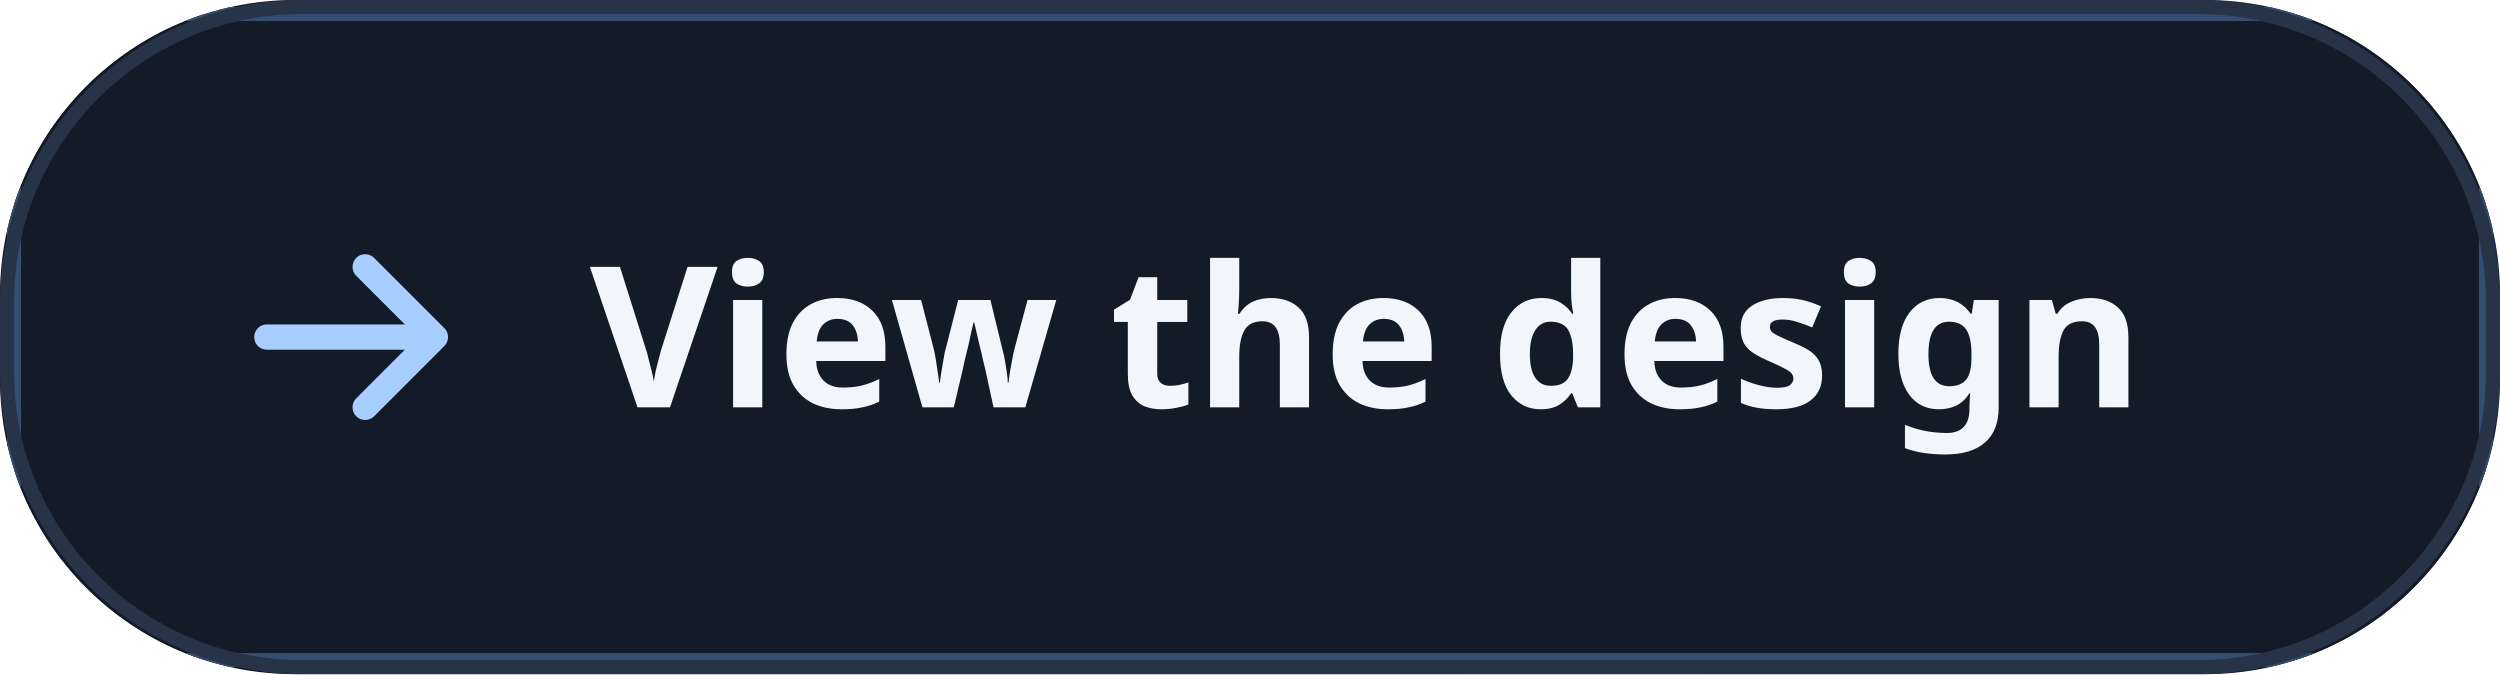
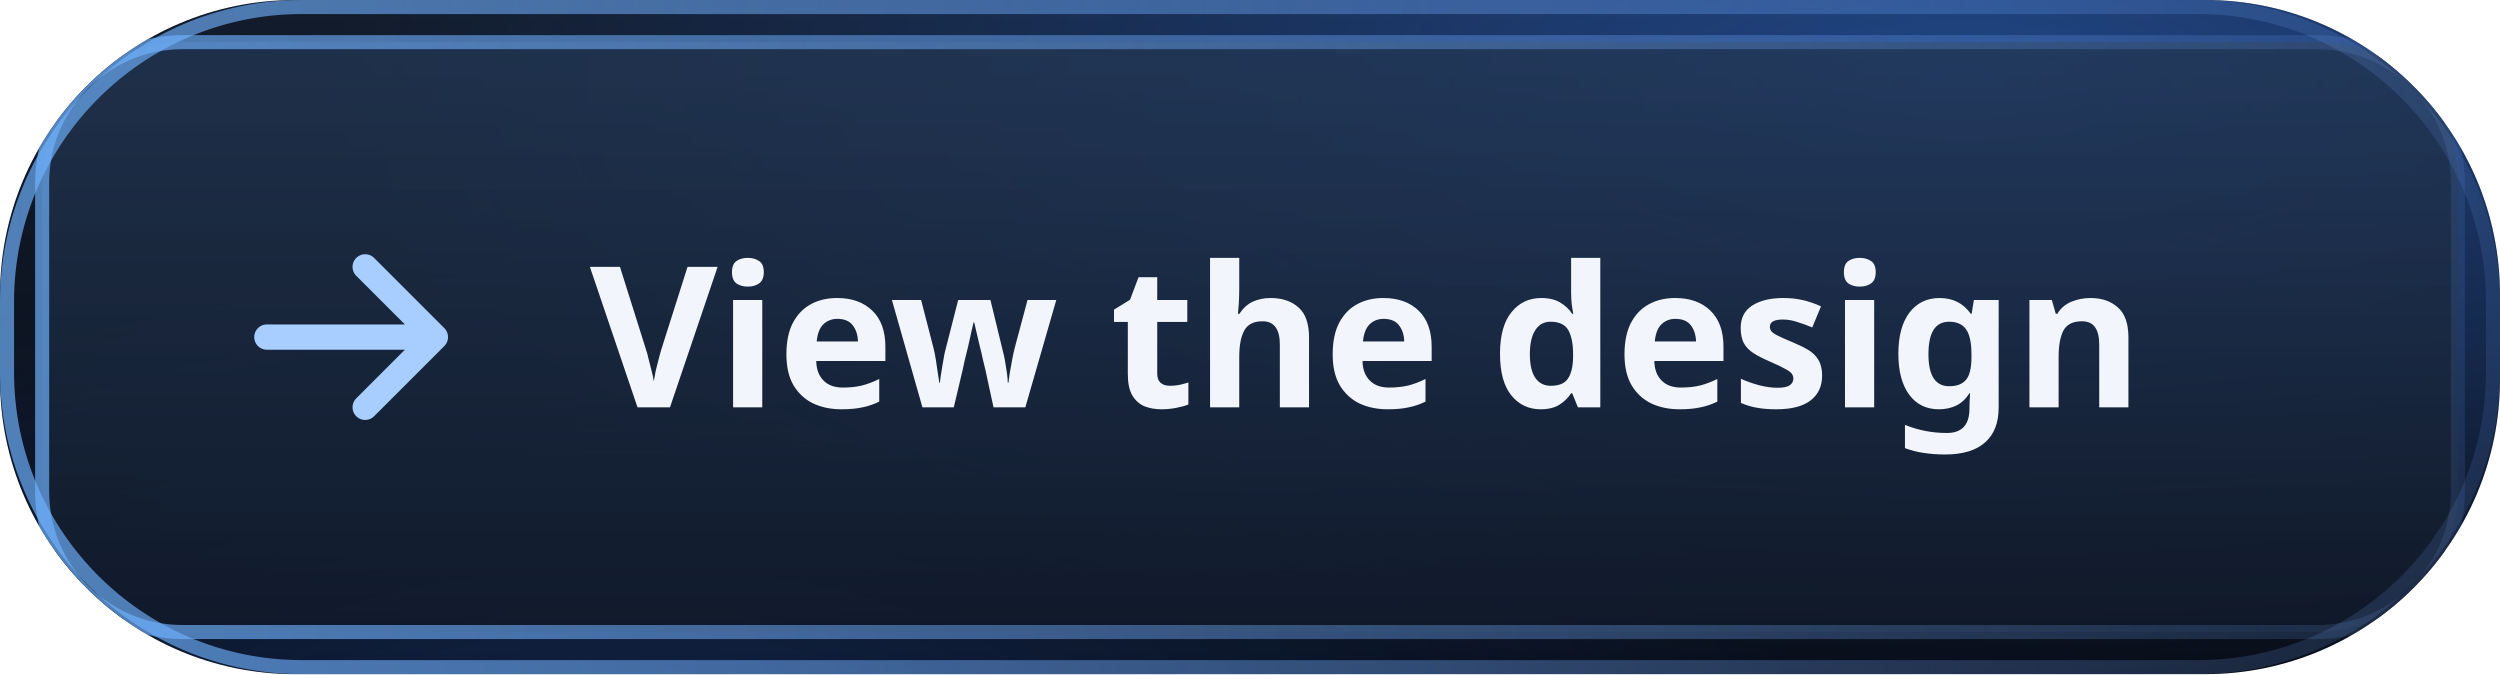
- <svg xmlns="http://www.w3.org/2000/svg" width="178" height="48" viewBox="0 0 178 48" role="img" aria-label="View the design">
+ <svg xmlns="http://www.w3.org/2000/svg" width="356" height="96" viewBox="0 0 178 48" role="img" aria-label="View the design">
  <style>text {font-family: "Golos Text","Segoe UI",system-ui,sans-serif}</style>
  <defs>
    <linearGradient id="ground" x2="0" y2="1" gradientUnits="objectBoundingBox">
-       <stop stop-color="#141920" />
-       <stop offset="1" stop-color="#080c13" />
+       <stop stop-color="#121c2c" />
+       <stop offset="1" stop-color="#080c16" />
    </linearGradient>
    <radialGradient id="light">
-       <stop stop-color="#276dde" stop-opacity=".29" />
-       <stop offset="1" stop-color="#276dde" stop-opacity="0" />
+       <stop stop-color="#347eff" stop-opacity=".42" />
+       <stop offset="1" stop-color="#347eff" stop-opacity="0" />
    </radialGradient>
-     <linearGradient id="action">
-       <stop stop-color="#1768ce" />
-       <stop offset="1" stop-color="#123c76" />
+     <linearGradient id="action" x2="0" y2="1">
+       <stop stop-color="#2266d3" />
+       <stop offset="1" stop-color="#12366e" />
    </linearGradient>
+     <linearGradient id="glass" x2="0" y2="1">
+       <stop stop-color="#233754" stop-opacity=".76" />
+       <stop offset="1" stop-color="#101929" stop-opacity=".88" />
+     </linearGradient>
+     <linearGradient id="edge">
+       <stop stop-color="#70b3ff" stop-opacity=".68" />
+       <stop offset="1" stop-color="#76a9ff" stop-opacity=".12" />
+     </linearGradient>
+     <filter id="glow" x="-100%" y="-120%" width="300%" height="340%">
+       <feGaussianBlur stdDeviation="12" />
+     </filter>
    <clipPath id="outer">
      <rect width="178" height="48" rx="21" />
    </clipPath>
  </defs>
  <g clip-path="url(#outer)">
    <rect x="0" y="0" width="178" height="48" rx="21" fill="url(#ground)" stroke="none" />
-     <ellipse cx="149.52" cy="17.28" rx="105.02" ry="43.68" fill="url(#light)" />
-     <rect x="1" y="1" width="176" height="46" rx="12" fill="#131b28" stroke="#344d70" />
+     <ellipse cx="140.62" cy="5.76" rx="119.26" ry="43.2" fill="url(#light)" />
+     <ellipse cx="44.5" cy="55.2" rx="85.44" ry="38.4" fill="url(#light)" opacity=".48" />
+     <rect x="3" y="3" width="172" height="42" rx="10" fill="url(#glass)" stroke="url(#edge)" />
    <path d="M19 24h12m-5-5 5 5-5 5" fill="none" stroke="#a7ceff" stroke-width="1.8" stroke-linecap="round" stroke-linejoin="round" />
    <text x="42" y="29" font-size="14" fill="#f2f6fc" font-weight="700">View the design</text>
  </g>
-   <rect x="0.5" y="0.5" width="177" height="47" rx="21" fill="none" stroke="#273346" />
+   <rect x="0.5" y="0.5" width="177" height="47" rx="21" fill="none" stroke="url(#edge)" />
</svg>
